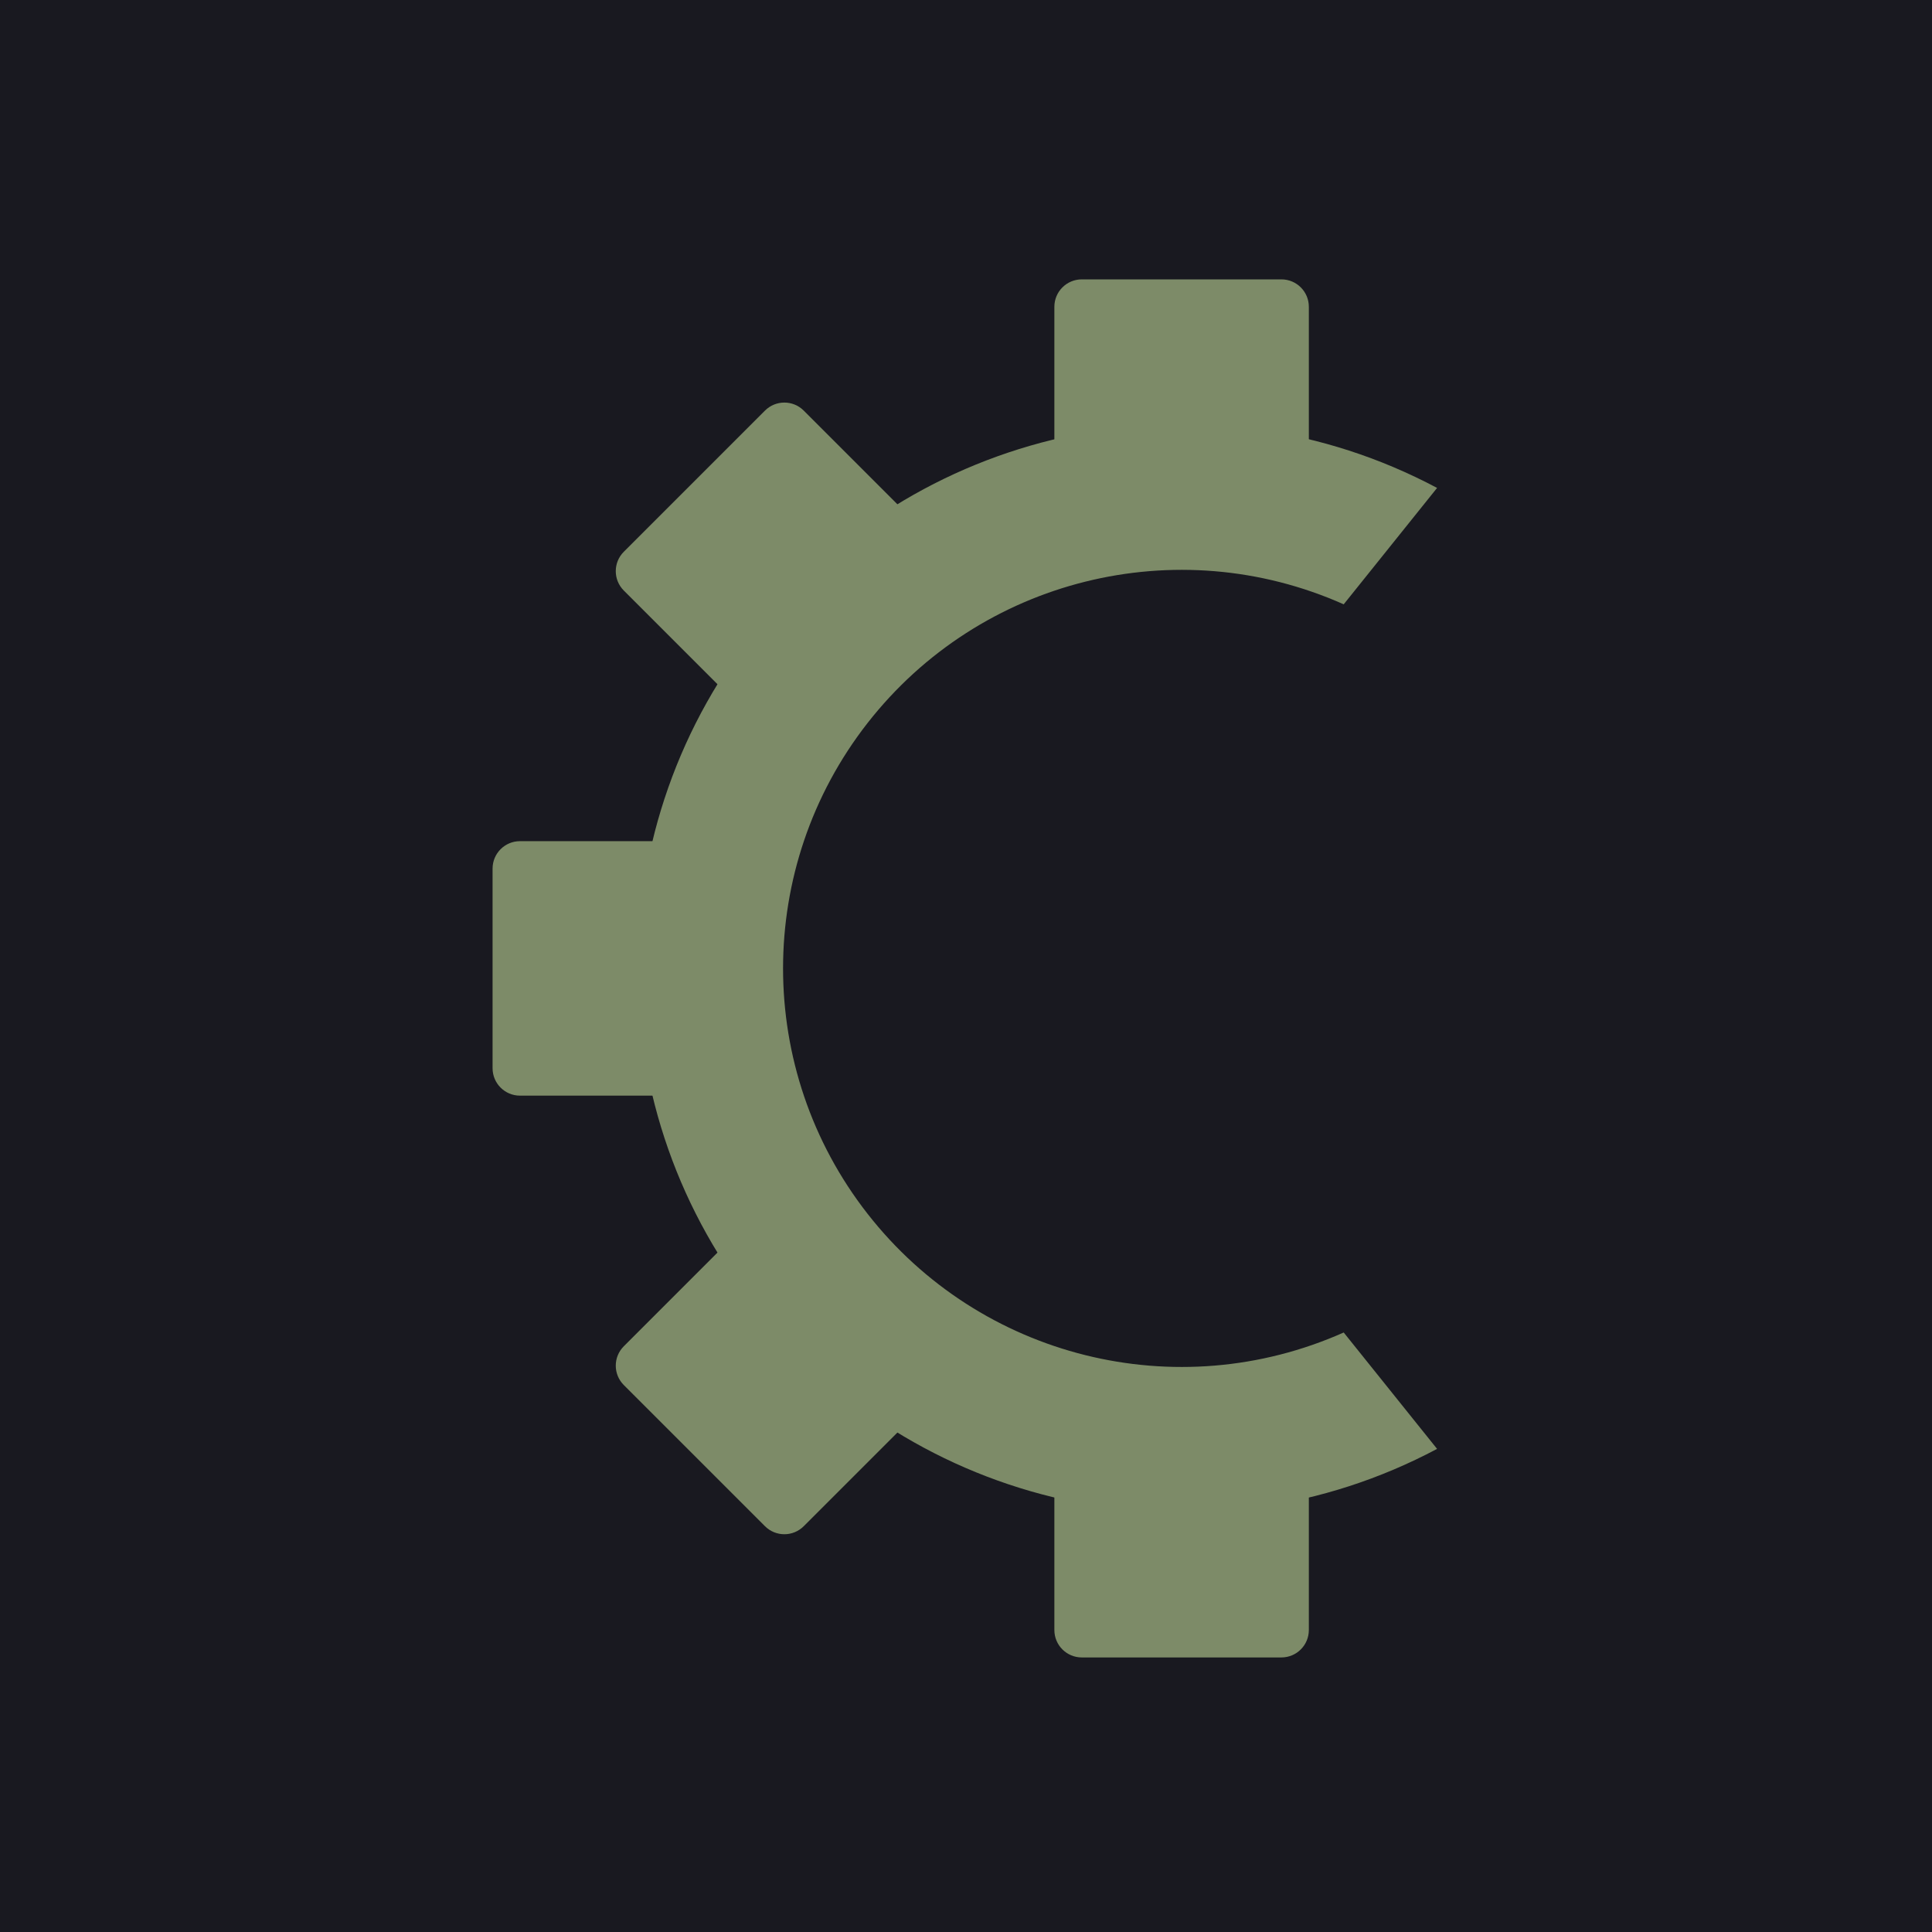
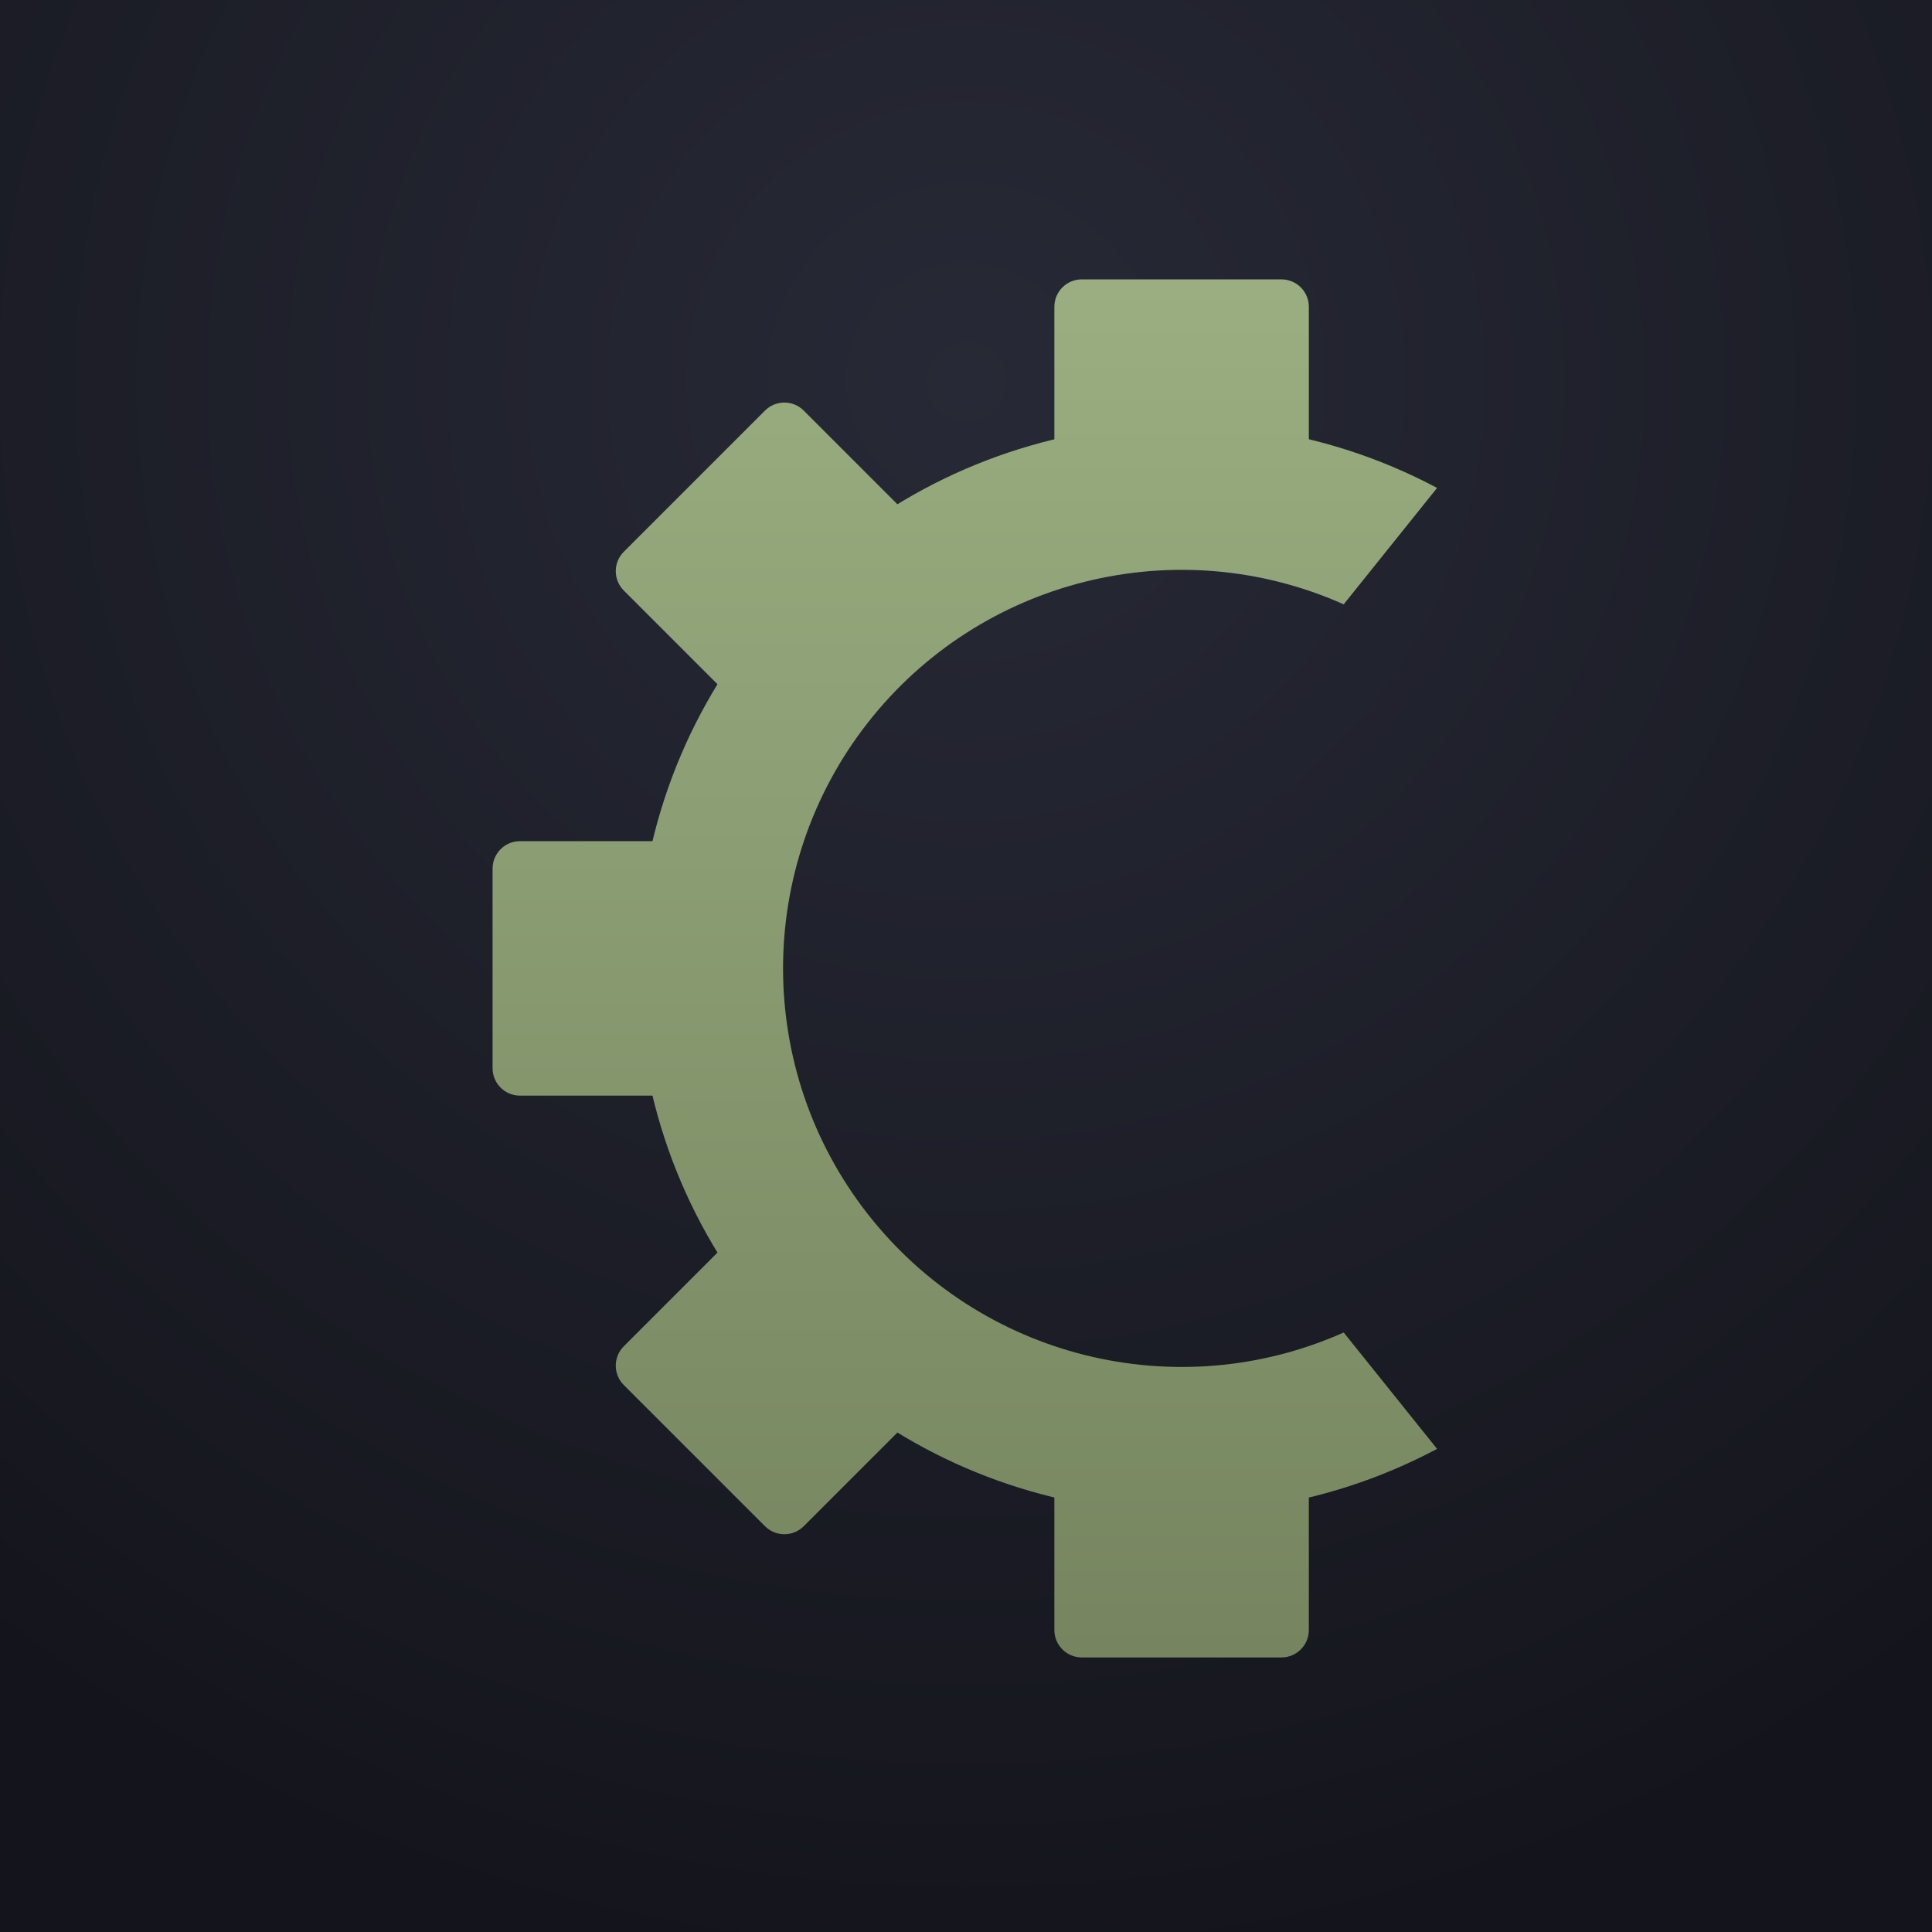
<svg xmlns="http://www.w3.org/2000/svg" viewBox="0 0 1024 1024">
-   <rect width="1024" height="1024" fill="#191920" />
+   <defs>
+     <radialGradient id="tile-bg" cx="50%" cy="20%" r="82%">
+       <stop offset="0%" stop-color="#272936" />
+       <stop offset="100%" stop-color="#14151c" />
+     </radialGradient>
+     <linearGradient id="gear-sage" x1="0%" y1="0%" x2="0%" y2="100%">
+       <stop offset="0%" stop-color="#9aae81" />
+       <stop offset="100%" stop-color="#76855f" />
+     </linearGradient>
+     <mask id="gear-mask" maskUnits="userSpaceOnUse" x="87" y="157" width="122" height="177">
+       <g fill="#ffffff">
+         <path d="M208.128 184.135 A69.5 69.5 0 1 0 208.128 306.865 L196.203 291.999 A50.9 50.9 0 1 1 196.203 199.001 Z" />
+         <rect x="159.25" y="157.5" width="32.5" height="30" rx="3.5" transform="rotate(0 175.5 245.5)" />
+         <rect x="159.25" y="157.5" width="32.5" height="30" rx="3.5" transform="rotate(-45 175.5 245.5)" />
+         <rect x="159.25" y="157.5" width="32.5" height="30" rx="3.5" transform="rotate(-90 175.5 245.5)" />
+         <rect x="159.25" y="157.5" width="32.5" height="30" rx="3.5" transform="rotate(-135 175.5 245.5)" />
+         <rect x="159.25" y="157.5" width="32.5" height="30" rx="3.5" transform="rotate(-180 175.5 245.5)" />
+       </g>
+     </mask>
+   </defs>
+   <rect width="1024" height="1024" fill="url(#tile-bg)" />
  <g transform="translate(259 146) scale(4.15) translate(-87 -157)">
-     <g fill="#7d8b68">
-       <path d="M208.128 184.135 A69.5 69.5 0 1 0 208.128 306.865 L196.203 291.999 A50.9 50.9 0 1 1 196.203 199.001 Z" />
-       <rect x="159.25" y="157.5" width="32.5" height="30" rx="3.5" transform="rotate(0 175.5 245.5)" />
-       <rect x="159.25" y="157.5" width="32.5" height="30" rx="3.5" transform="rotate(-45 175.5 245.5)" />
-       <rect x="159.25" y="157.5" width="32.5" height="30" rx="3.5" transform="rotate(-90 175.5 245.5)" />
-       <rect x="159.25" y="157.5" width="32.5" height="30" rx="3.5" transform="rotate(-135 175.5 245.5)" />
-       <rect x="159.25" y="157.5" width="32.5" height="30" rx="3.5" transform="rotate(-180 175.5 245.5)" />
-     </g>
+     <rect x="87" y="157" width="122" height="177" fill="url(#gear-sage)" mask="url(#gear-mask)" />
  </g>
</svg>
